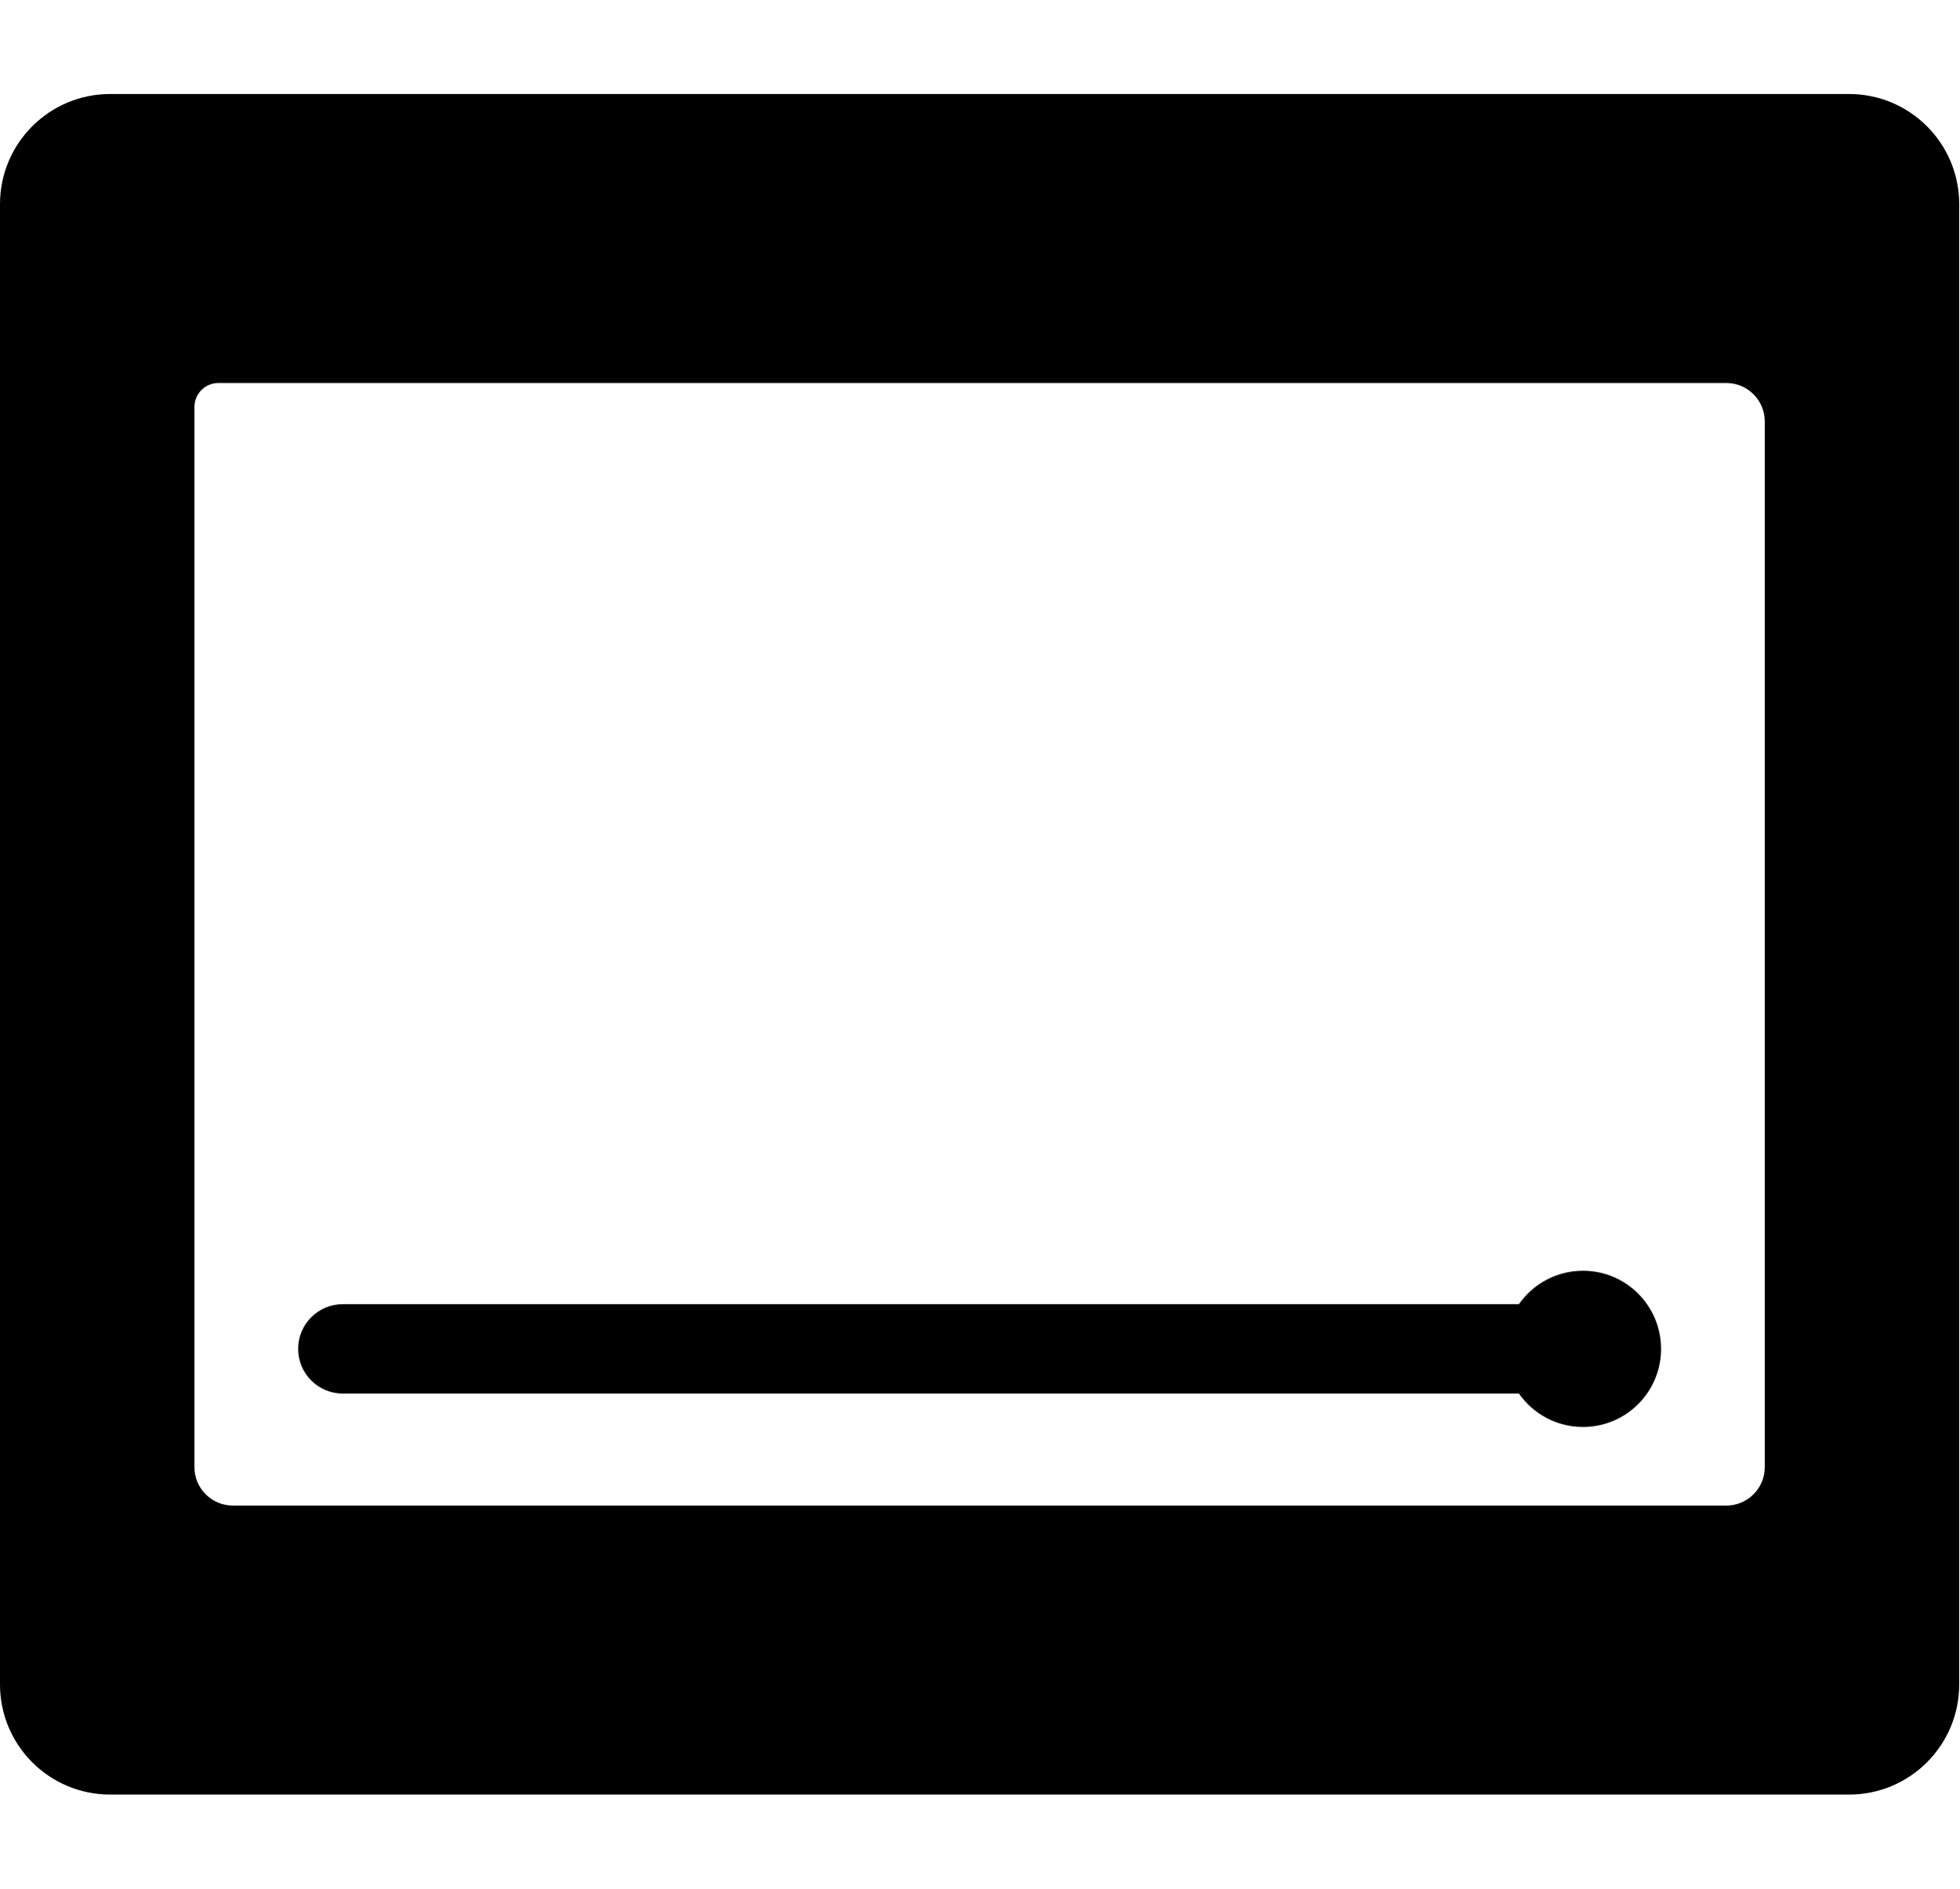
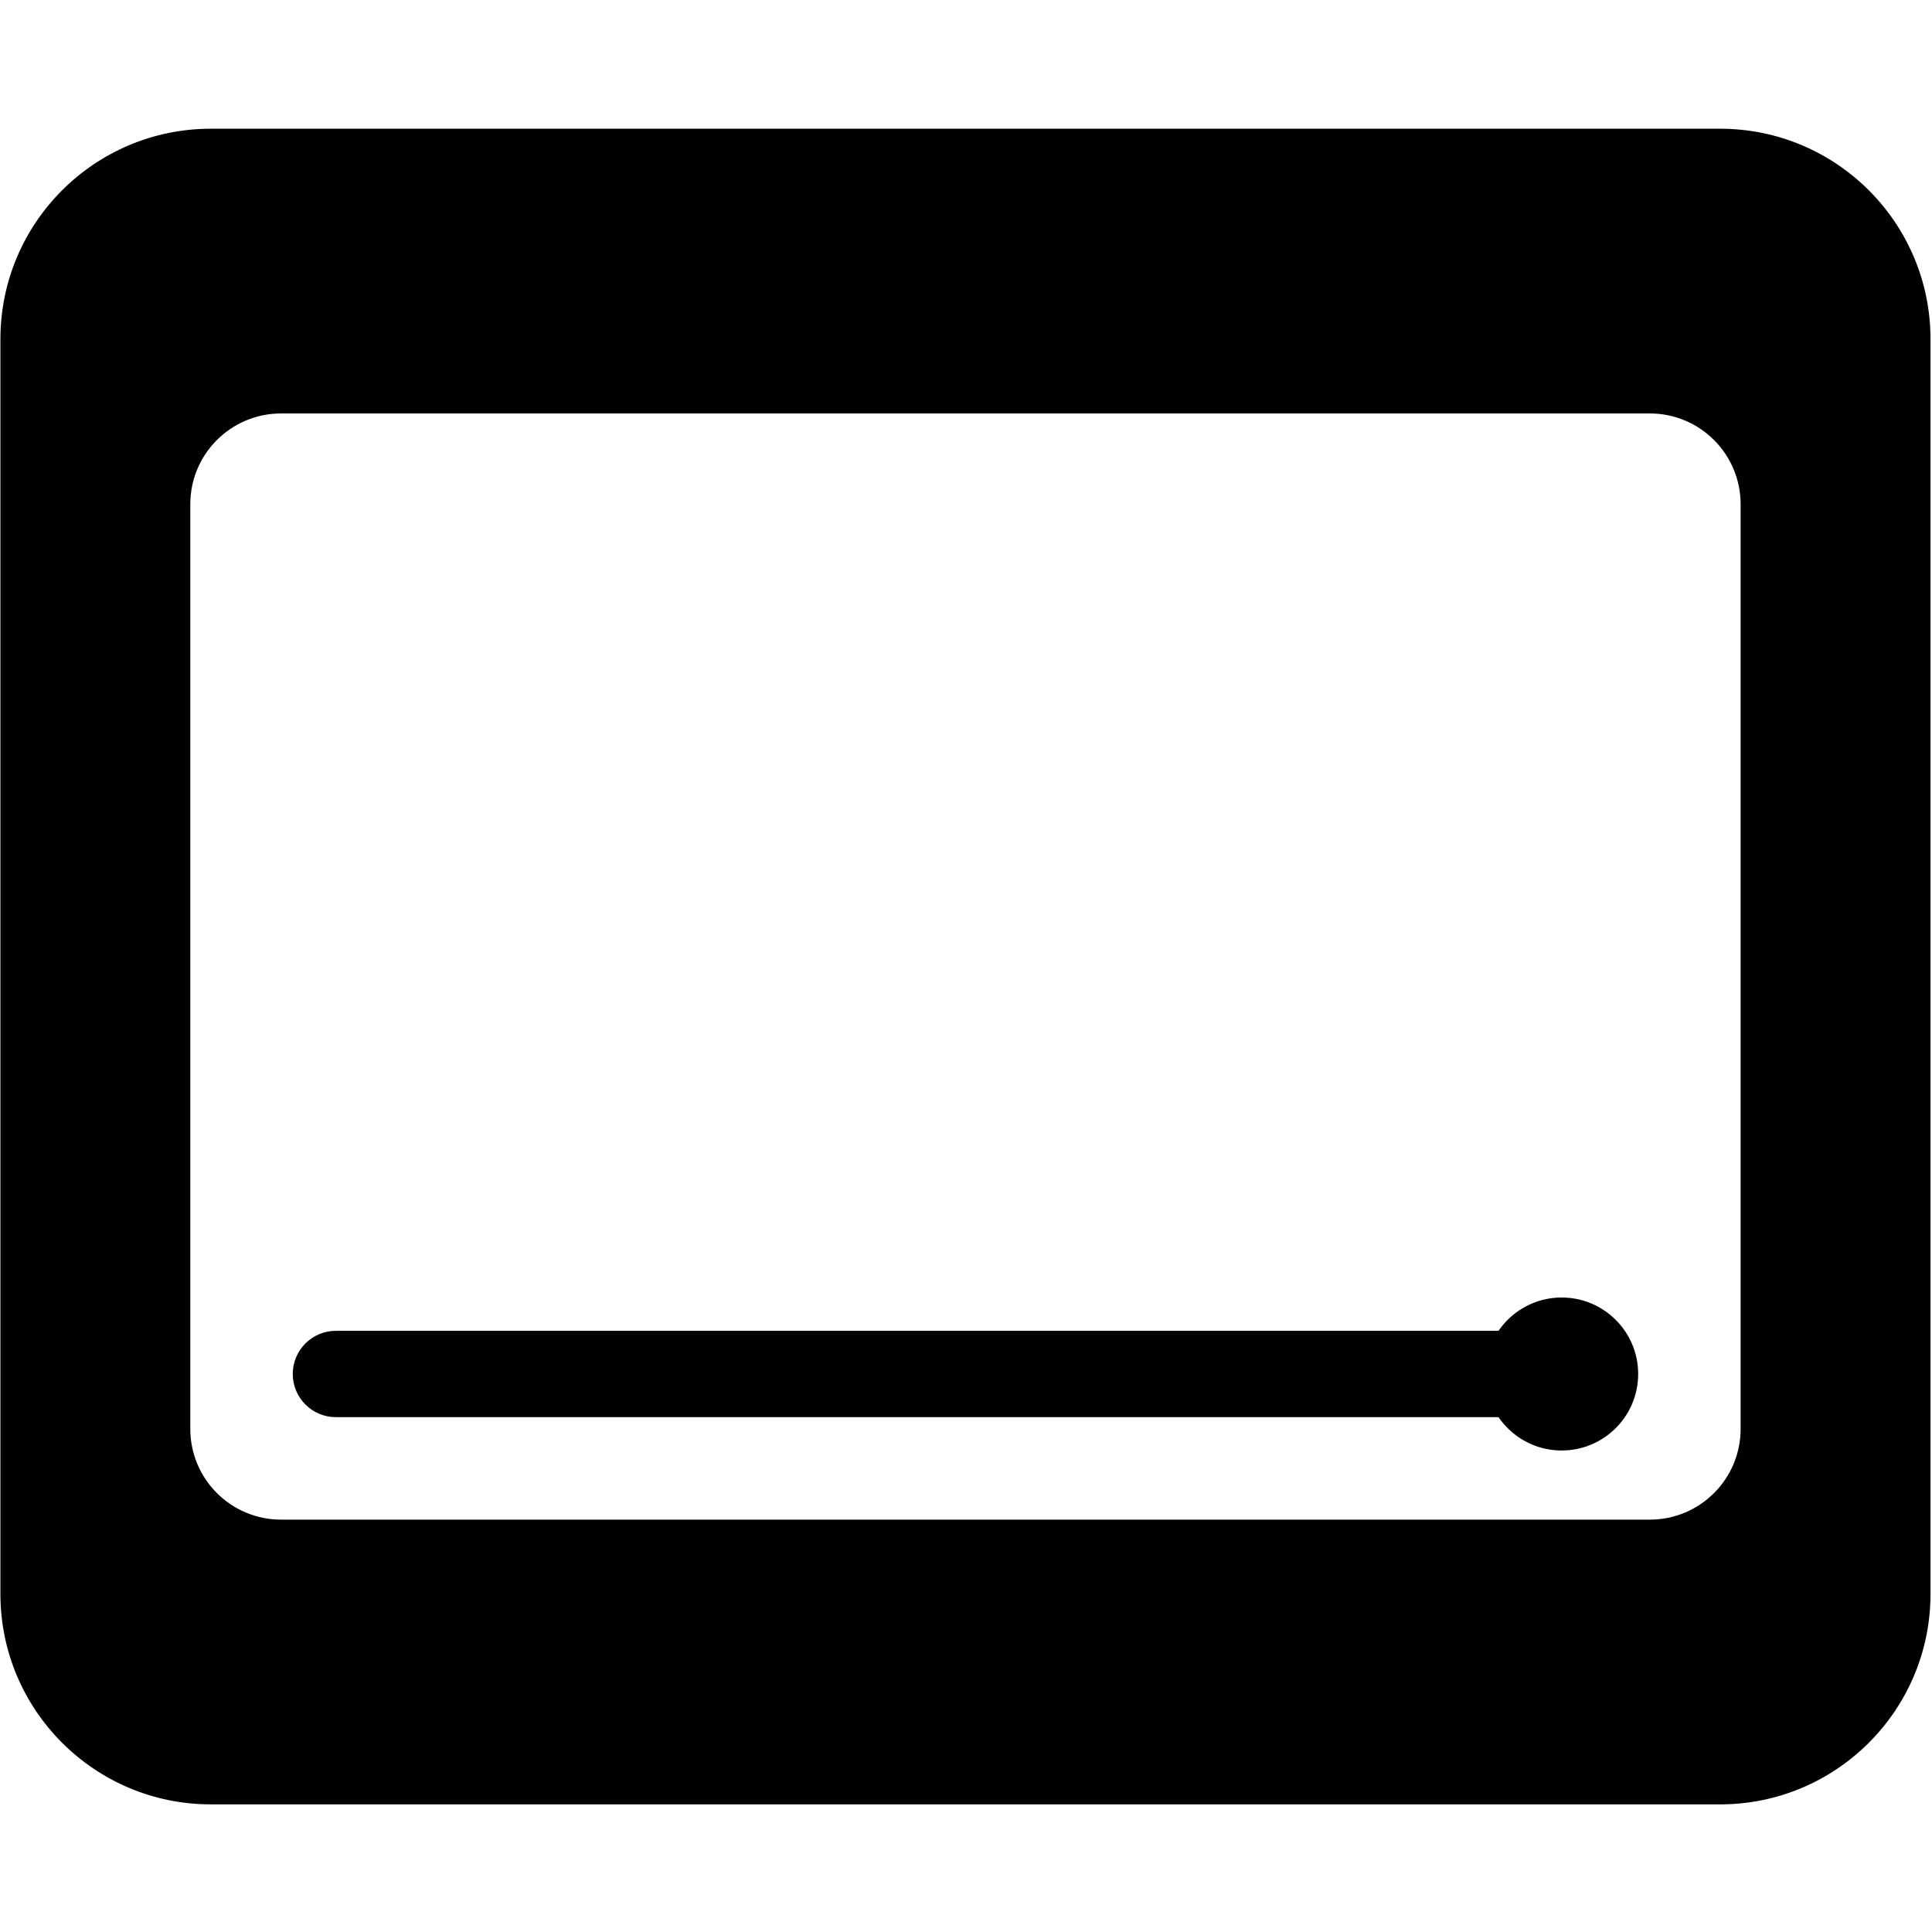
- <svg xmlns="http://www.w3.org/2000/svg" id="Layer_2" data-name="Layer 2" viewBox="0 0 1133.86 1092.8">
-   <path d="M961.33,780.51c0,24.97-20.24,45.2-45.2,45.2-15.34,0-28.89-7.64-37.06-19.33H198.4c-14.29,0-25.87-11.58-25.87-25.87,0-7.14,2.9-13.6,7.58-18.28,4.68-4.68,11.14-7.58,18.29-7.58H879.06c8.17-11.69,21.73-19.34,37.07-19.34,24.51,0,44.46,19.53,45.17,43.87,.02,.44,.03,.88,.03,1.33Z" />
-   <path d="M1070.14,54.39H63.73C28.53,54.39,0,82.92,0,118.12V974.69c0,35.19,28.53,63.72,63.73,63.72h1006.4c35.19,0,63.72-28.53,63.72-63.72V118.12c0-35.2-28.53-63.73-63.72-63.73Zm-48.8,794.54c0,12.29-9.97,22.27-22.27,22.27H134.8c-12.31,0-22.28-9.97-22.28-22.27V235.47c0-7.65,6.21-13.87,13.87-13.87H999.07c12.29,0,22.27,9.97,22.27,22.28V848.93h0Z" />
+ <svg xmlns="http://www.w3.org/2000/svg" id="Layer_83" data-name="Layer 83" viewBox="0 0 850.91 850.91">
+   <defs>
+     <style>
+       .cls-1 {
+         fill: #010101;
+         stroke-width: 0px;
+       }
+     </style>
+   </defs>
+   <path class="cls-1" d="M757.57,56.69H92.87C41.68,56.69.18,98.18.18,149.37v552.64c0,51.19,41.5,92.69,92.69,92.69h664.7c51.19,0,92.68-41.5,92.68-92.69V149.37c0-51.19-41.49-92.68-92.68-92.68ZM766.62,629.32c0,22.08-17.9,39.97-39.98,39.97H123.79c-22.08,0-39.98-17.89-39.98-39.97V222.08c0-22.08,17.9-39.98,39.98-39.98h602.85c22.08,0,39.98,17.9,39.98,39.98v407.24Z" />
+   <rect class="cls-1" x="402.51" y="312.56" width="38.03" height="585.18" rx="19.02" ry="19.02" transform="translate(1026.68 183.62) rotate(90)" />
+   <circle class="cls-1" cx="687.81" cy="605.15" r="33.69" />
</svg>
